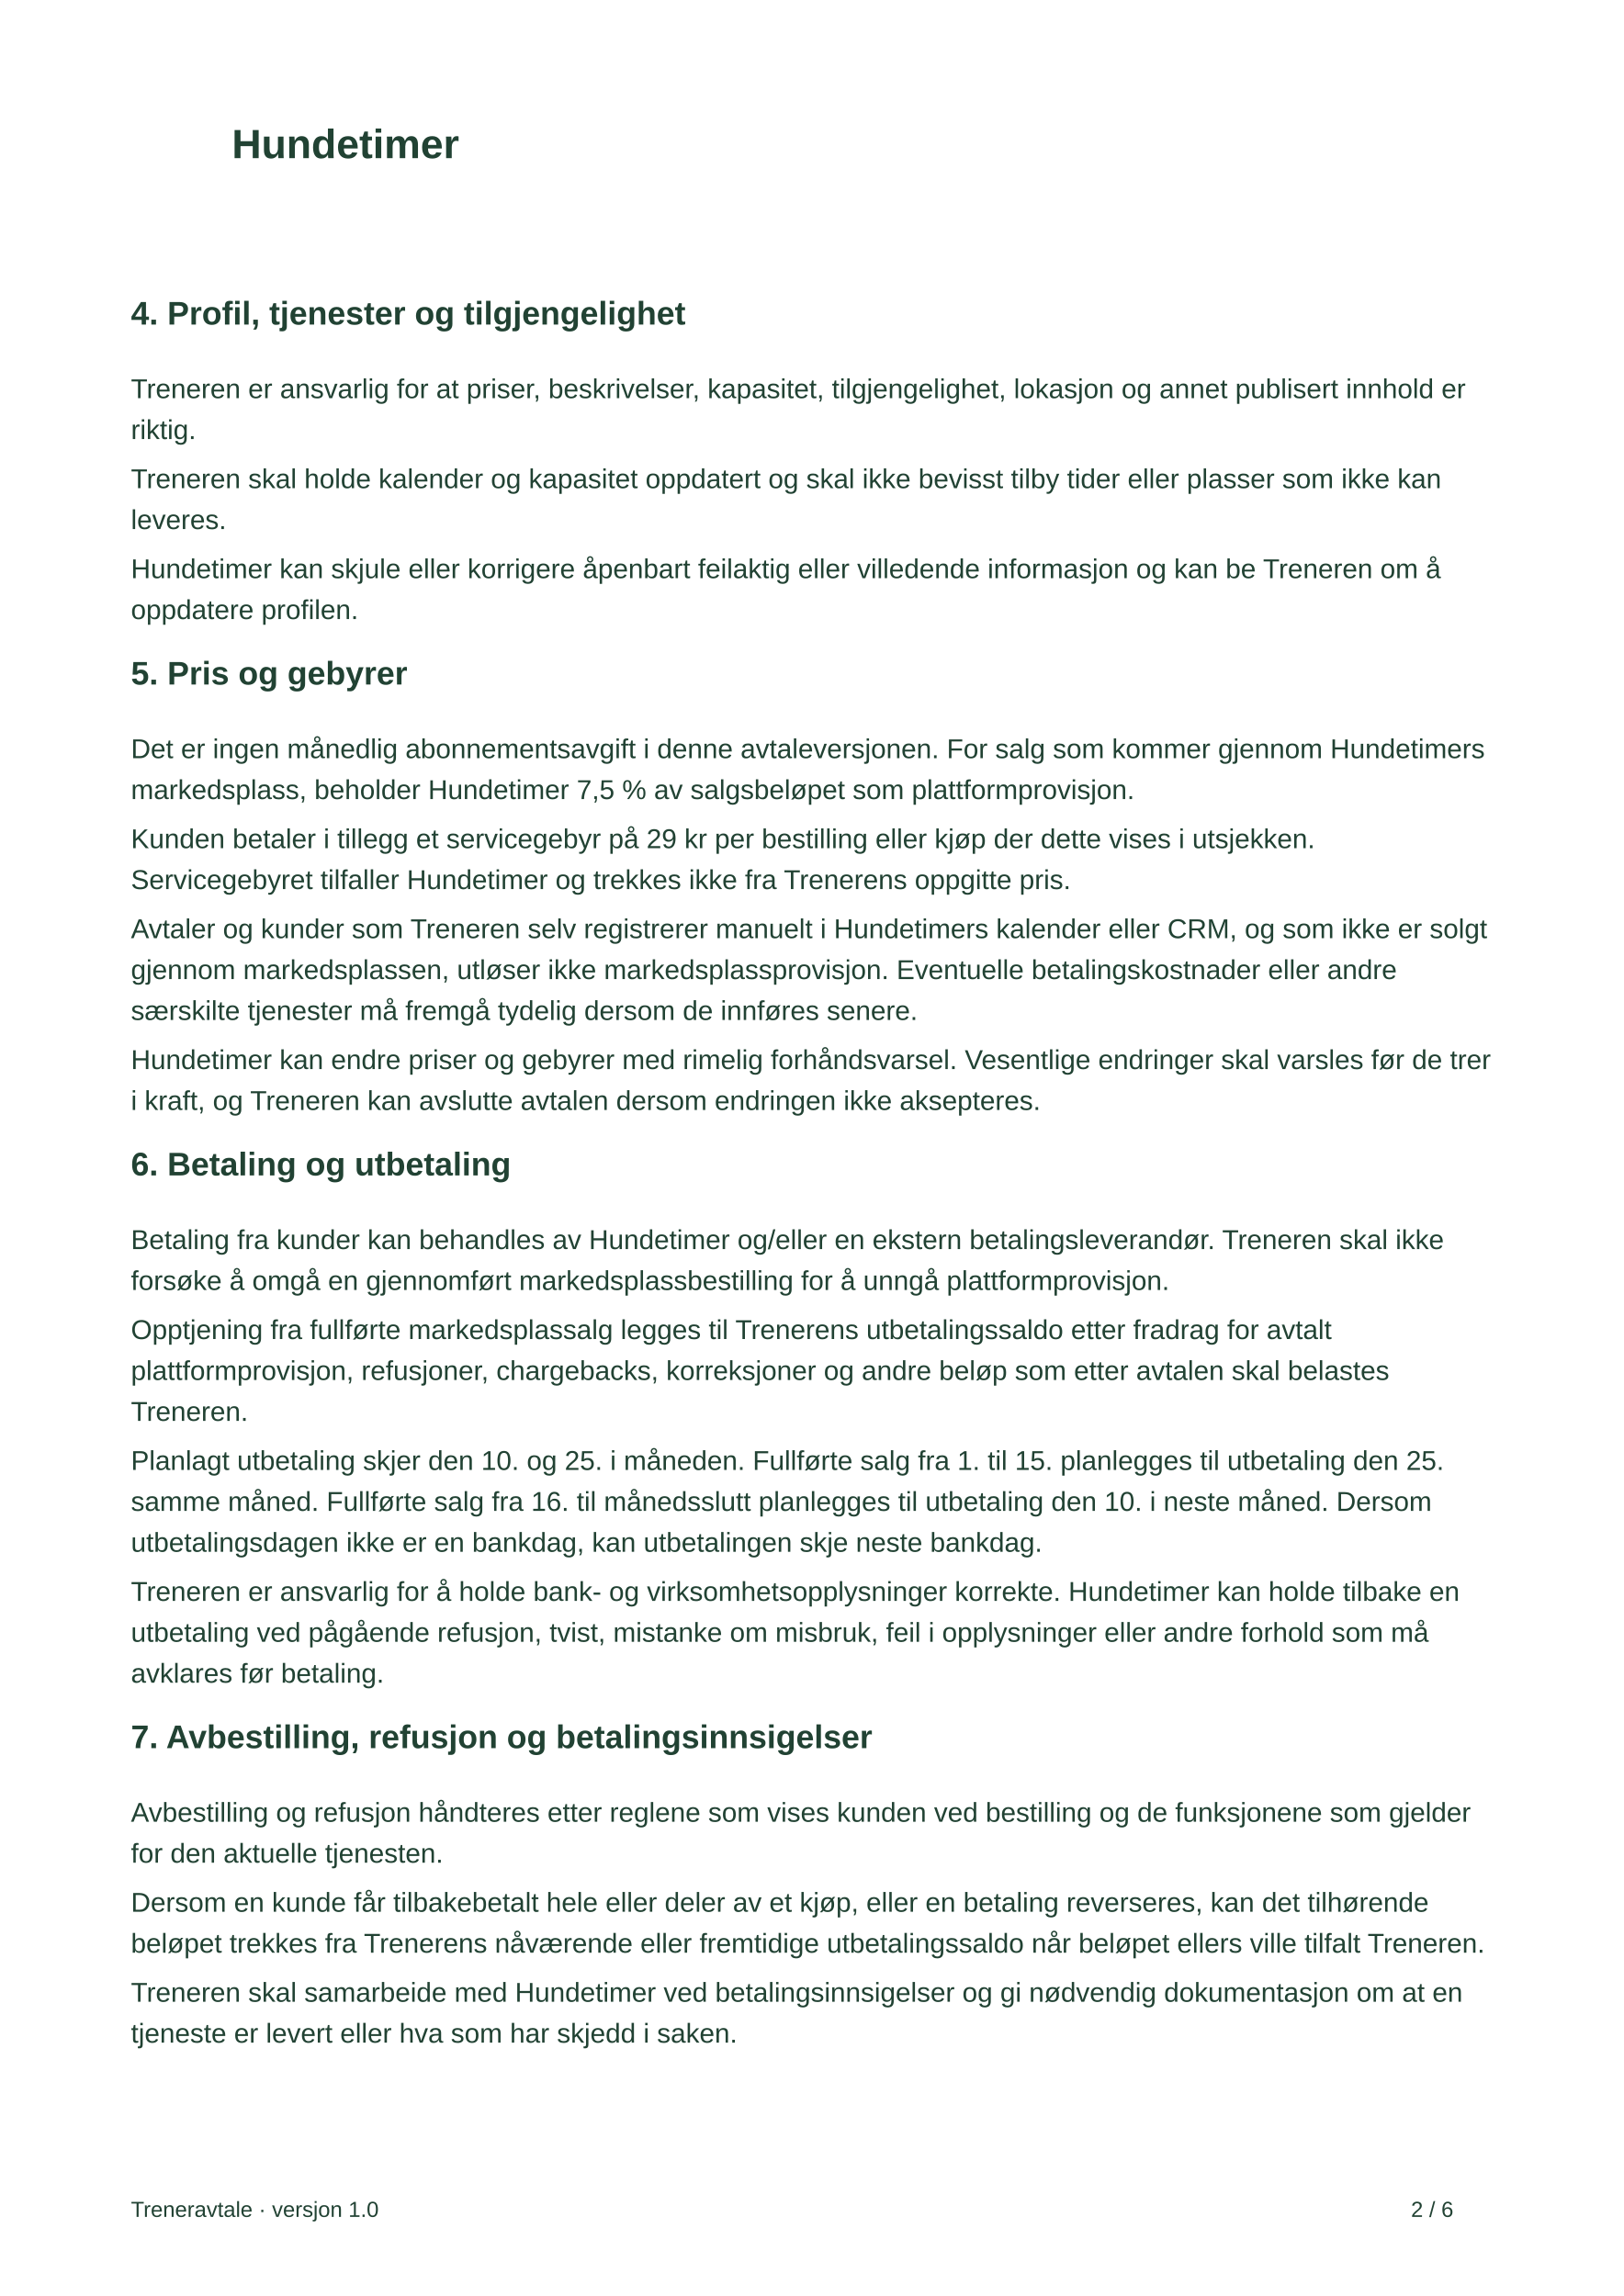
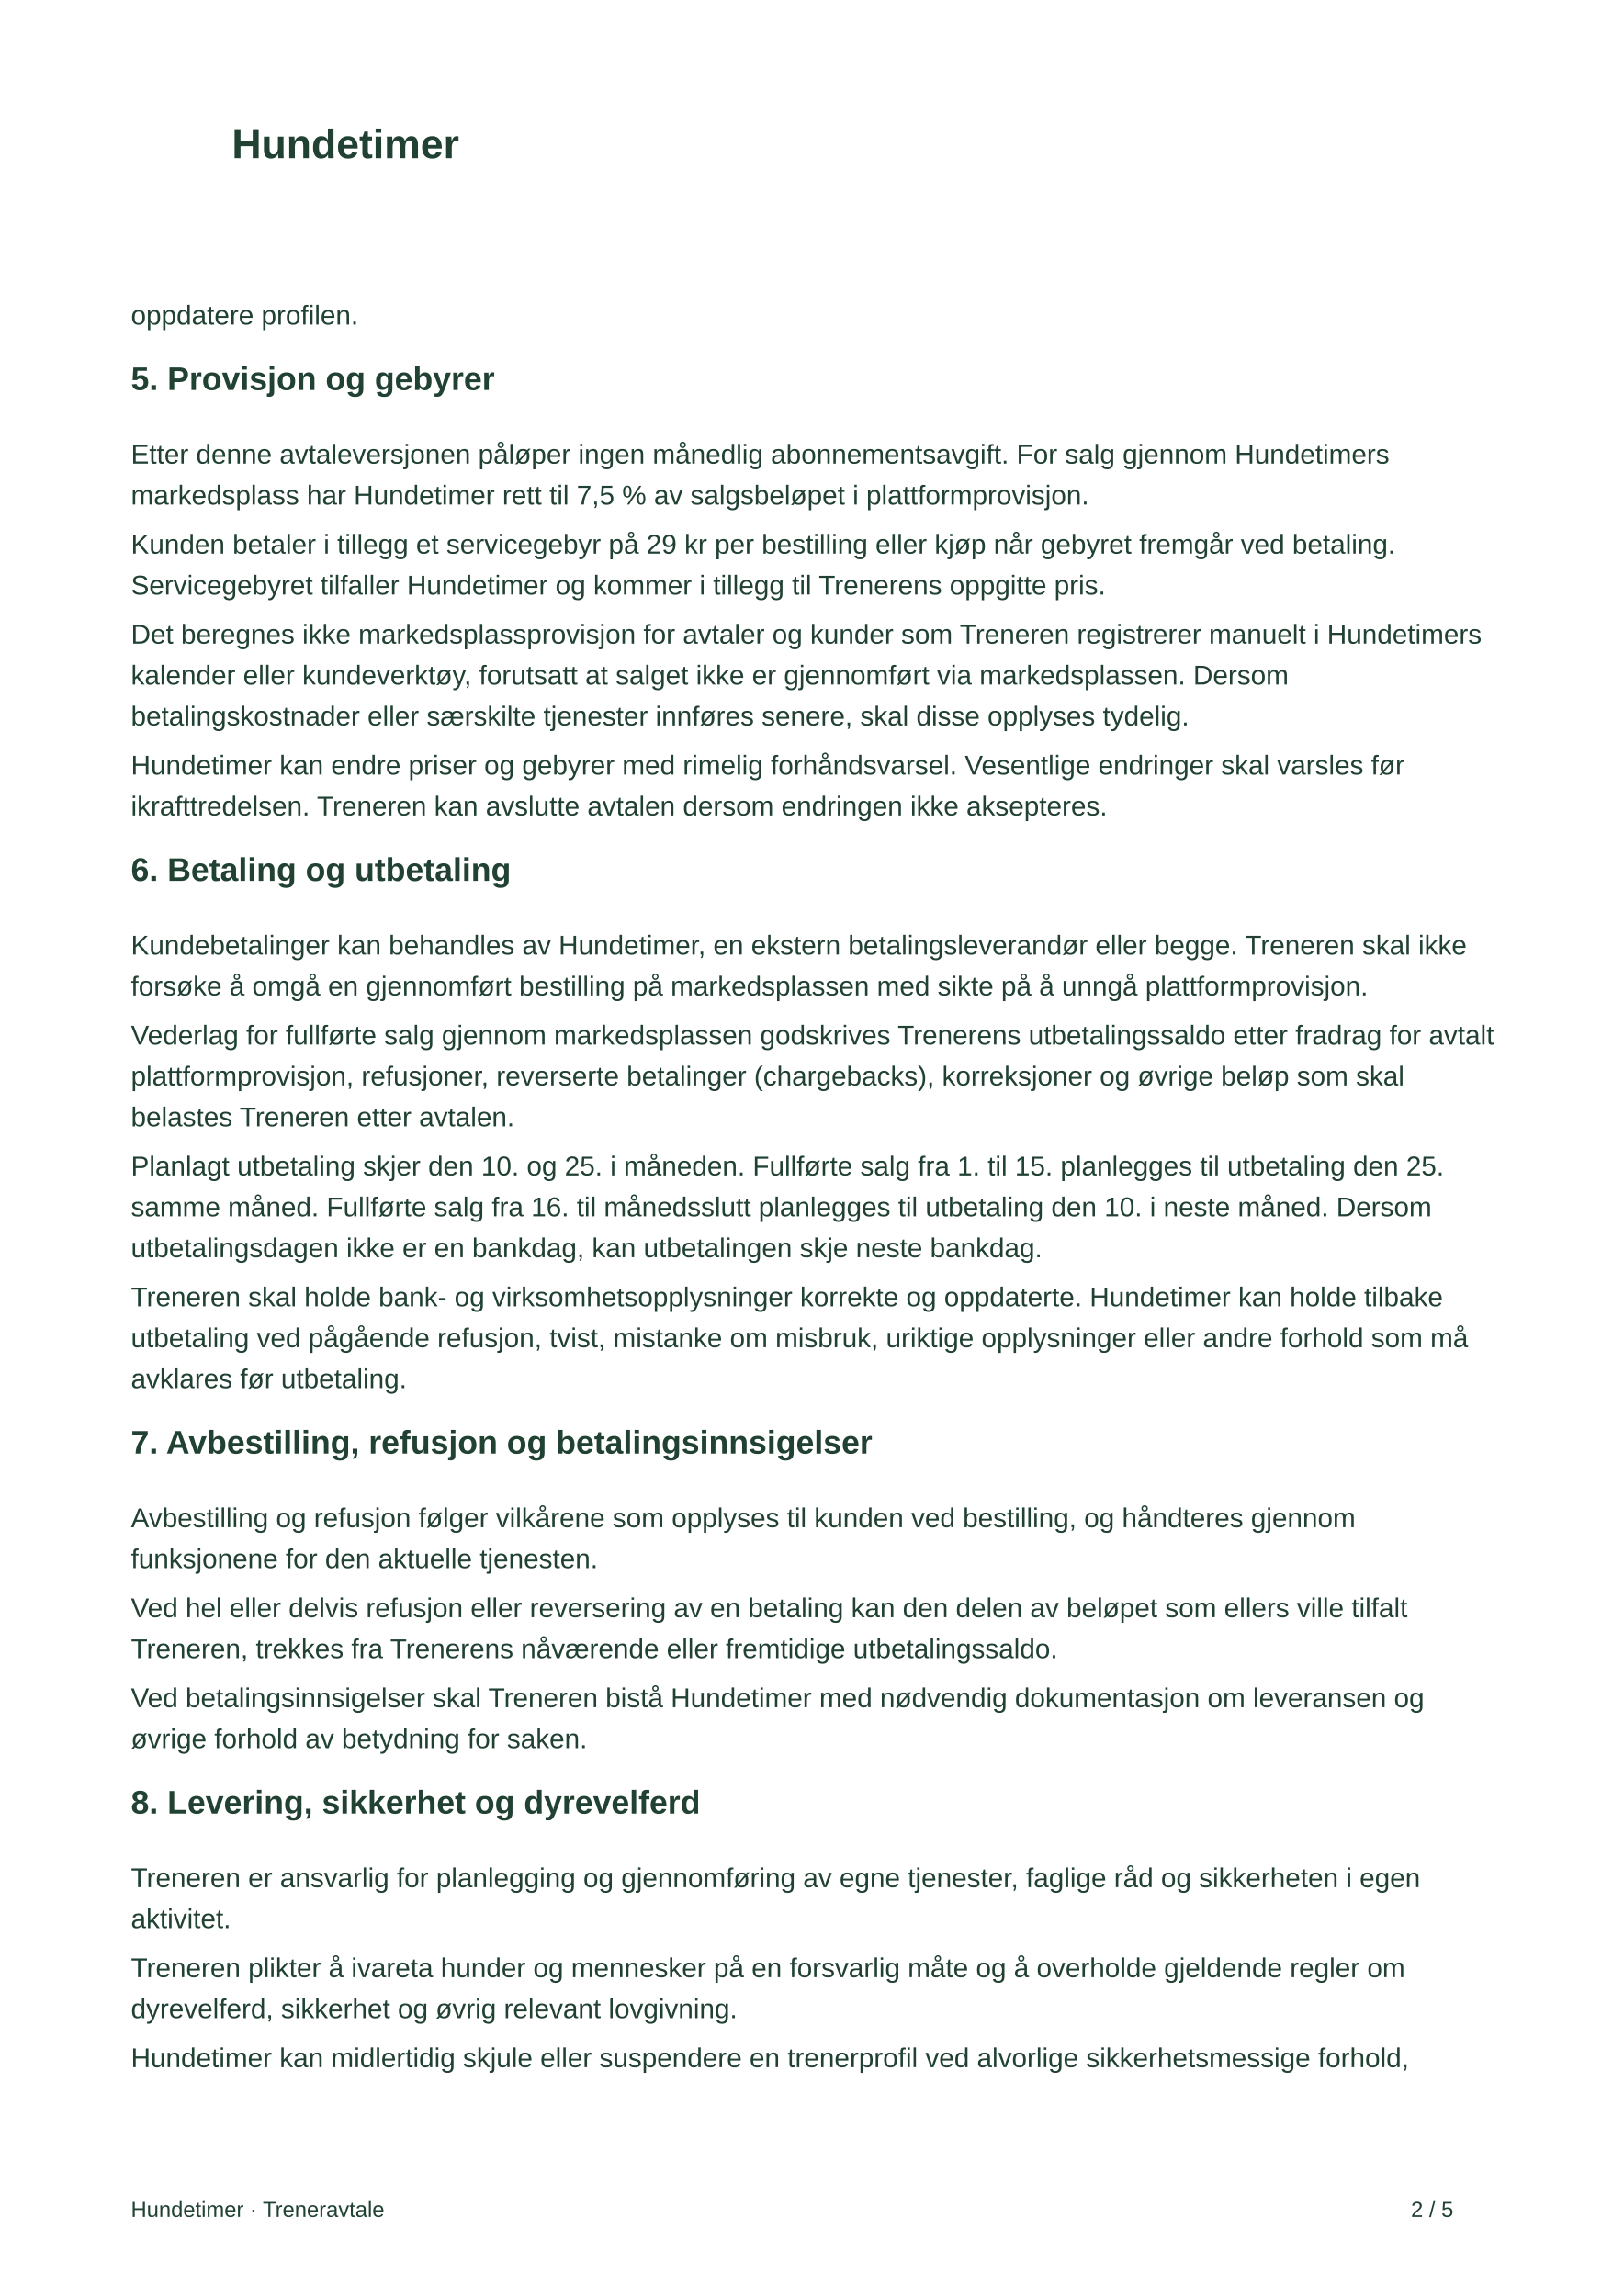
<svg xmlns="http://www.w3.org/2000/svg" width="595.28" height="841.89" style="background:#fafaf4">
  <text x="85" y="58" font-size="15" font-family="Arial" font-weight="700" fill="#214233">Hundetimer</text>
-   <text x="48" y="119" font-size="12" font-family="Arial" font-weight="700" fill="#214233">4. Profil, tjenester og tilgjengelighet</text>
-   <text x="48" y="146" font-size="10" font-family="Arial" font-weight="400" fill="#214233">Treneren er ansvarlig for at priser, beskrivelser, kapasitet, tilgjengelighet, lokasjon og annet publisert innhold er</text>
-   <text x="48" y="161" font-size="10" font-family="Arial" font-weight="400" fill="#214233">riktig.</text>
-   <text x="48" y="179" font-size="10" font-family="Arial" font-weight="400" fill="#214233">Treneren skal holde kalender og kapasitet oppdatert og skal ikke bevisst tilby tider eller plasser som ikke kan</text>
-   <text x="48" y="194" font-size="10" font-family="Arial" font-weight="400" fill="#214233">leveres.</text>
-   <text x="48" y="212" font-size="10" font-family="Arial" font-weight="400" fill="#214233">Hundetimer kan skjule eller korrigere åpenbart feilaktig eller villedende informasjon og kan be Treneren om å</text>
-   <text x="48" y="227" font-size="10" font-family="Arial" font-weight="400" fill="#214233">oppdatere profilen.</text>
-   <text x="48" y="251" font-size="12" font-family="Arial" font-weight="700" fill="#214233">5. Pris og gebyrer</text>
-   <text x="48" y="278" font-size="10" font-family="Arial" font-weight="400" fill="#214233">Det er ingen månedlig abonnementsavgift i denne avtaleversjonen. For salg som kommer gjennom Hundetimers</text>
-   <text x="48" y="293" font-size="10" font-family="Arial" font-weight="400" fill="#214233">markedsplass, beholder Hundetimer 7,5 % av salgsbeløpet som plattformprovisjon.</text>
-   <text x="48" y="311" font-size="10" font-family="Arial" font-weight="400" fill="#214233">Kunden betaler i tillegg et servicegebyr på 29 kr per bestilling eller kjøp der dette vises i utsjekken.</text>
-   <text x="48" y="326" font-size="10" font-family="Arial" font-weight="400" fill="#214233">Servicegebyret tilfaller Hundetimer og trekkes ikke fra Trenerens oppgitte pris.</text>
-   <text x="48" y="344" font-size="10" font-family="Arial" font-weight="400" fill="#214233">Avtaler og kunder som Treneren selv registrerer manuelt i Hundetimers kalender eller CRM, og som ikke er solgt</text>
-   <text x="48" y="359" font-size="10" font-family="Arial" font-weight="400" fill="#214233">gjennom markedsplassen, utløser ikke markedsplassprovisjon. Eventuelle betalingskostnader eller andre</text>
-   <text x="48" y="374" font-size="10" font-family="Arial" font-weight="400" fill="#214233">særskilte tjenester må fremgå tydelig dersom de innføres senere.</text>
-   <text x="48" y="392" font-size="10" font-family="Arial" font-weight="400" fill="#214233">Hundetimer kan endre priser og gebyrer med rimelig forhåndsvarsel. Vesentlige endringer skal varsles før de trer</text>
-   <text x="48" y="407" font-size="10" font-family="Arial" font-weight="400" fill="#214233">i kraft, og Treneren kan avslutte avtalen dersom endringen ikke aksepteres.</text>
-   <text x="48" y="431" font-size="12" font-family="Arial" font-weight="700" fill="#214233">6. Betaling og utbetaling</text>
-   <text x="48" y="458" font-size="10" font-family="Arial" font-weight="400" fill="#214233">Betaling fra kunder kan behandles av Hundetimer og/eller en ekstern betalingsleverandør. Treneren skal ikke</text>
-   <text x="48" y="473" font-size="10" font-family="Arial" font-weight="400" fill="#214233">forsøke å omgå en gjennomført markedsplassbestilling for å unngå plattformprovisjon.</text>
-   <text x="48" y="491" font-size="10" font-family="Arial" font-weight="400" fill="#214233">Opptjening fra fullførte markedsplassalg legges til Trenerens utbetalingssaldo etter fradrag for avtalt</text>
-   <text x="48" y="506" font-size="10" font-family="Arial" font-weight="400" fill="#214233">plattformprovisjon, refusjoner, chargebacks, korreksjoner og andre beløp som etter avtalen skal belastes</text>
-   <text x="48" y="521" font-size="10" font-family="Arial" font-weight="400" fill="#214233">Treneren.</text>
-   <text x="48" y="539" font-size="10" font-family="Arial" font-weight="400" fill="#214233">Planlagt utbetaling skjer den 10. og 25. i måneden. Fullførte salg fra 1. til 15. planlegges til utbetaling den 25.</text>
-   <text x="48" y="554" font-size="10" font-family="Arial" font-weight="400" fill="#214233">samme måned. Fullførte salg fra 16. til månedsslutt planlegges til utbetaling den 10. i neste måned. Dersom</text>
-   <text x="48" y="569" font-size="10" font-family="Arial" font-weight="400" fill="#214233">utbetalingsdagen ikke er en bankdag, kan utbetalingen skje neste bankdag.</text>
-   <text x="48" y="587" font-size="10" font-family="Arial" font-weight="400" fill="#214233">Treneren er ansvarlig for å holde bank- og virksomhetsopplysninger korrekte. Hundetimer kan holde tilbake en</text>
-   <text x="48" y="602" font-size="10" font-family="Arial" font-weight="400" fill="#214233">utbetaling ved pågående refusjon, tvist, mistanke om misbruk, feil i opplysninger eller andre forhold som må</text>
-   <text x="48" y="617" font-size="10" font-family="Arial" font-weight="400" fill="#214233">avklares før betaling.</text>
-   <text x="48" y="641" font-size="12" font-family="Arial" font-weight="700" fill="#214233">7. Avbestilling, refusjon og betalingsinnsigelser</text>
-   <text x="48" y="668" font-size="10" font-family="Arial" font-weight="400" fill="#214233">Avbestilling og refusjon håndteres etter reglene som vises kunden ved bestilling og de funksjonene som gjelder</text>
-   <text x="48" y="683" font-size="10" font-family="Arial" font-weight="400" fill="#214233">for den aktuelle tjenesten.</text>
-   <text x="48" y="701" font-size="10" font-family="Arial" font-weight="400" fill="#214233">Dersom en kunde får tilbakebetalt hele eller deler av et kjøp, eller en betaling reverseres, kan det tilhørende</text>
-   <text x="48" y="716" font-size="10" font-family="Arial" font-weight="400" fill="#214233">beløpet trekkes fra Trenerens nåværende eller fremtidige utbetalingssaldo når beløpet ellers ville tilfalt Treneren.</text>
-   <text x="48" y="734" font-size="10" font-family="Arial" font-weight="400" fill="#214233">Treneren skal samarbeide med Hundetimer ved betalingsinnsigelser og gi nødvendig dokumentasjon om at en</text>
-   <text x="48" y="749" font-size="10" font-family="Arial" font-weight="400" fill="#214233">tjeneste er levert eller hva som har skjedd i saken.</text>
-   <text x="48" y="812.89" font-size="8" font-family="Arial" font-weight="400" fill="#214233">Treneravtale · versjon 1.0</text>
-   <text x="517.28" y="812.89" font-size="8" font-family="Arial" font-weight="400" fill="#214233">2 / 6</text>
+   <text x="48" y="119" font-size="10" font-family="Arial" font-weight="400" fill="#214233">oppdatere profilen.</text>
+   <text x="48" y="143" font-size="12" font-family="Arial" font-weight="700" fill="#214233">5. Provisjon og gebyrer</text>
+   <text x="48" y="170" font-size="10" font-family="Arial" font-weight="400" fill="#214233">Etter denne avtaleversjonen påløper ingen månedlig abonnementsavgift. For salg gjennom Hundetimers</text>
+   <text x="48" y="185" font-size="10" font-family="Arial" font-weight="400" fill="#214233">markedsplass har Hundetimer rett til 7,5 % av salgsbeløpet i plattformprovisjon.</text>
+   <text x="48" y="203" font-size="10" font-family="Arial" font-weight="400" fill="#214233">Kunden betaler i tillegg et servicegebyr på 29 kr per bestilling eller kjøp når gebyret fremgår ved betaling.</text>
+   <text x="48" y="218" font-size="10" font-family="Arial" font-weight="400" fill="#214233">Servicegebyret tilfaller Hundetimer og kommer i tillegg til Trenerens oppgitte pris.</text>
+   <text x="48" y="236" font-size="10" font-family="Arial" font-weight="400" fill="#214233">Det beregnes ikke markedsplassprovisjon for avtaler og kunder som Treneren registrerer manuelt i Hundetimers</text>
+   <text x="48" y="251" font-size="10" font-family="Arial" font-weight="400" fill="#214233">kalender eller kundeverktøy, forutsatt at salget ikke er gjennomført via markedsplassen. Dersom</text>
+   <text x="48" y="266" font-size="10" font-family="Arial" font-weight="400" fill="#214233">betalingskostnader eller særskilte tjenester innføres senere, skal disse opplyses tydelig.</text>
+   <text x="48" y="284" font-size="10" font-family="Arial" font-weight="400" fill="#214233">Hundetimer kan endre priser og gebyrer med rimelig forhåndsvarsel. Vesentlige endringer skal varsles før</text>
+   <text x="48" y="299" font-size="10" font-family="Arial" font-weight="400" fill="#214233">ikrafttredelsen. Treneren kan avslutte avtalen dersom endringen ikke aksepteres.</text>
+   <text x="48" y="323" font-size="12" font-family="Arial" font-weight="700" fill="#214233">6. Betaling og utbetaling</text>
+   <text x="48" y="350" font-size="10" font-family="Arial" font-weight="400" fill="#214233">Kundebetalinger kan behandles av Hundetimer, en ekstern betalingsleverandør eller begge. Treneren skal ikke</text>
+   <text x="48" y="365" font-size="10" font-family="Arial" font-weight="400" fill="#214233">forsøke å omgå en gjennomført bestilling på markedsplassen med sikte på å unngå plattformprovisjon.</text>
+   <text x="48" y="383" font-size="10" font-family="Arial" font-weight="400" fill="#214233">Vederlag for fullførte salg gjennom markedsplassen godskrives Trenerens utbetalingssaldo etter fradrag for avtalt</text>
+   <text x="48" y="398" font-size="10" font-family="Arial" font-weight="400" fill="#214233">plattformprovisjon, refusjoner, reverserte betalinger (chargebacks), korreksjoner og øvrige beløp som skal</text>
+   <text x="48" y="413" font-size="10" font-family="Arial" font-weight="400" fill="#214233">belastes Treneren etter avtalen.</text>
+   <text x="48" y="431" font-size="10" font-family="Arial" font-weight="400" fill="#214233">Planlagt utbetaling skjer den 10. og 25. i måneden. Fullførte salg fra 1. til 15. planlegges til utbetaling den 25.</text>
+   <text x="48" y="446" font-size="10" font-family="Arial" font-weight="400" fill="#214233">samme måned. Fullførte salg fra 16. til månedsslutt planlegges til utbetaling den 10. i neste måned. Dersom</text>
+   <text x="48" y="461" font-size="10" font-family="Arial" font-weight="400" fill="#214233">utbetalingsdagen ikke er en bankdag, kan utbetalingen skje neste bankdag.</text>
+   <text x="48" y="479" font-size="10" font-family="Arial" font-weight="400" fill="#214233">Treneren skal holde bank- og virksomhetsopplysninger korrekte og oppdaterte. Hundetimer kan holde tilbake</text>
+   <text x="48" y="494" font-size="10" font-family="Arial" font-weight="400" fill="#214233">utbetaling ved pågående refusjon, tvist, mistanke om misbruk, uriktige opplysninger eller andre forhold som må</text>
+   <text x="48" y="509" font-size="10" font-family="Arial" font-weight="400" fill="#214233">avklares før utbetaling.</text>
+   <text x="48" y="533" font-size="12" font-family="Arial" font-weight="700" fill="#214233">7. Avbestilling, refusjon og betalingsinnsigelser</text>
+   <text x="48" y="560" font-size="10" font-family="Arial" font-weight="400" fill="#214233">Avbestilling og refusjon følger vilkårene som opplyses til kunden ved bestilling, og håndteres gjennom</text>
+   <text x="48" y="575" font-size="10" font-family="Arial" font-weight="400" fill="#214233">funksjonene for den aktuelle tjenesten.</text>
+   <text x="48" y="593" font-size="10" font-family="Arial" font-weight="400" fill="#214233">Ved hel eller delvis refusjon eller reversering av en betaling kan den delen av beløpet som ellers ville tilfalt</text>
+   <text x="48" y="608" font-size="10" font-family="Arial" font-weight="400" fill="#214233">Treneren, trekkes fra Trenerens nåværende eller fremtidige utbetalingssaldo.</text>
+   <text x="48" y="626" font-size="10" font-family="Arial" font-weight="400" fill="#214233">Ved betalingsinnsigelser skal Treneren bistå Hundetimer med nødvendig dokumentasjon om leveransen og</text>
+   <text x="48" y="641" font-size="10" font-family="Arial" font-weight="400" fill="#214233">øvrige forhold av betydning for saken.</text>
+   <text x="48" y="665" font-size="12" font-family="Arial" font-weight="700" fill="#214233">8. Levering, sikkerhet og dyrevelferd</text>
+   <text x="48" y="692" font-size="10" font-family="Arial" font-weight="400" fill="#214233">Treneren er ansvarlig for planlegging og gjennomføring av egne tjenester, faglige råd og sikkerheten i egen</text>
+   <text x="48" y="707" font-size="10" font-family="Arial" font-weight="400" fill="#214233">aktivitet.</text>
+   <text x="48" y="725" font-size="10" font-family="Arial" font-weight="400" fill="#214233">Treneren plikter å ivareta hunder og mennesker på en forsvarlig måte og å overholde gjeldende regler om</text>
+   <text x="48" y="740" font-size="10" font-family="Arial" font-weight="400" fill="#214233">dyrevelferd, sikkerhet og øvrig relevant lovgivning.</text>
+   <text x="48" y="758" font-size="10" font-family="Arial" font-weight="400" fill="#214233">Hundetimer kan midlertidig skjule eller suspendere en trenerprofil ved alvorlige sikkerhetsmessige forhold,</text>
+   <text x="48" y="812.89" font-size="8" font-family="Arial" font-weight="400" fill="#214233">Hundetimer · Treneravtale</text>
+   <text x="517.28" y="812.89" font-size="8" font-family="Arial" font-weight="400" fill="#214233">2 / 5</text>
</svg>
